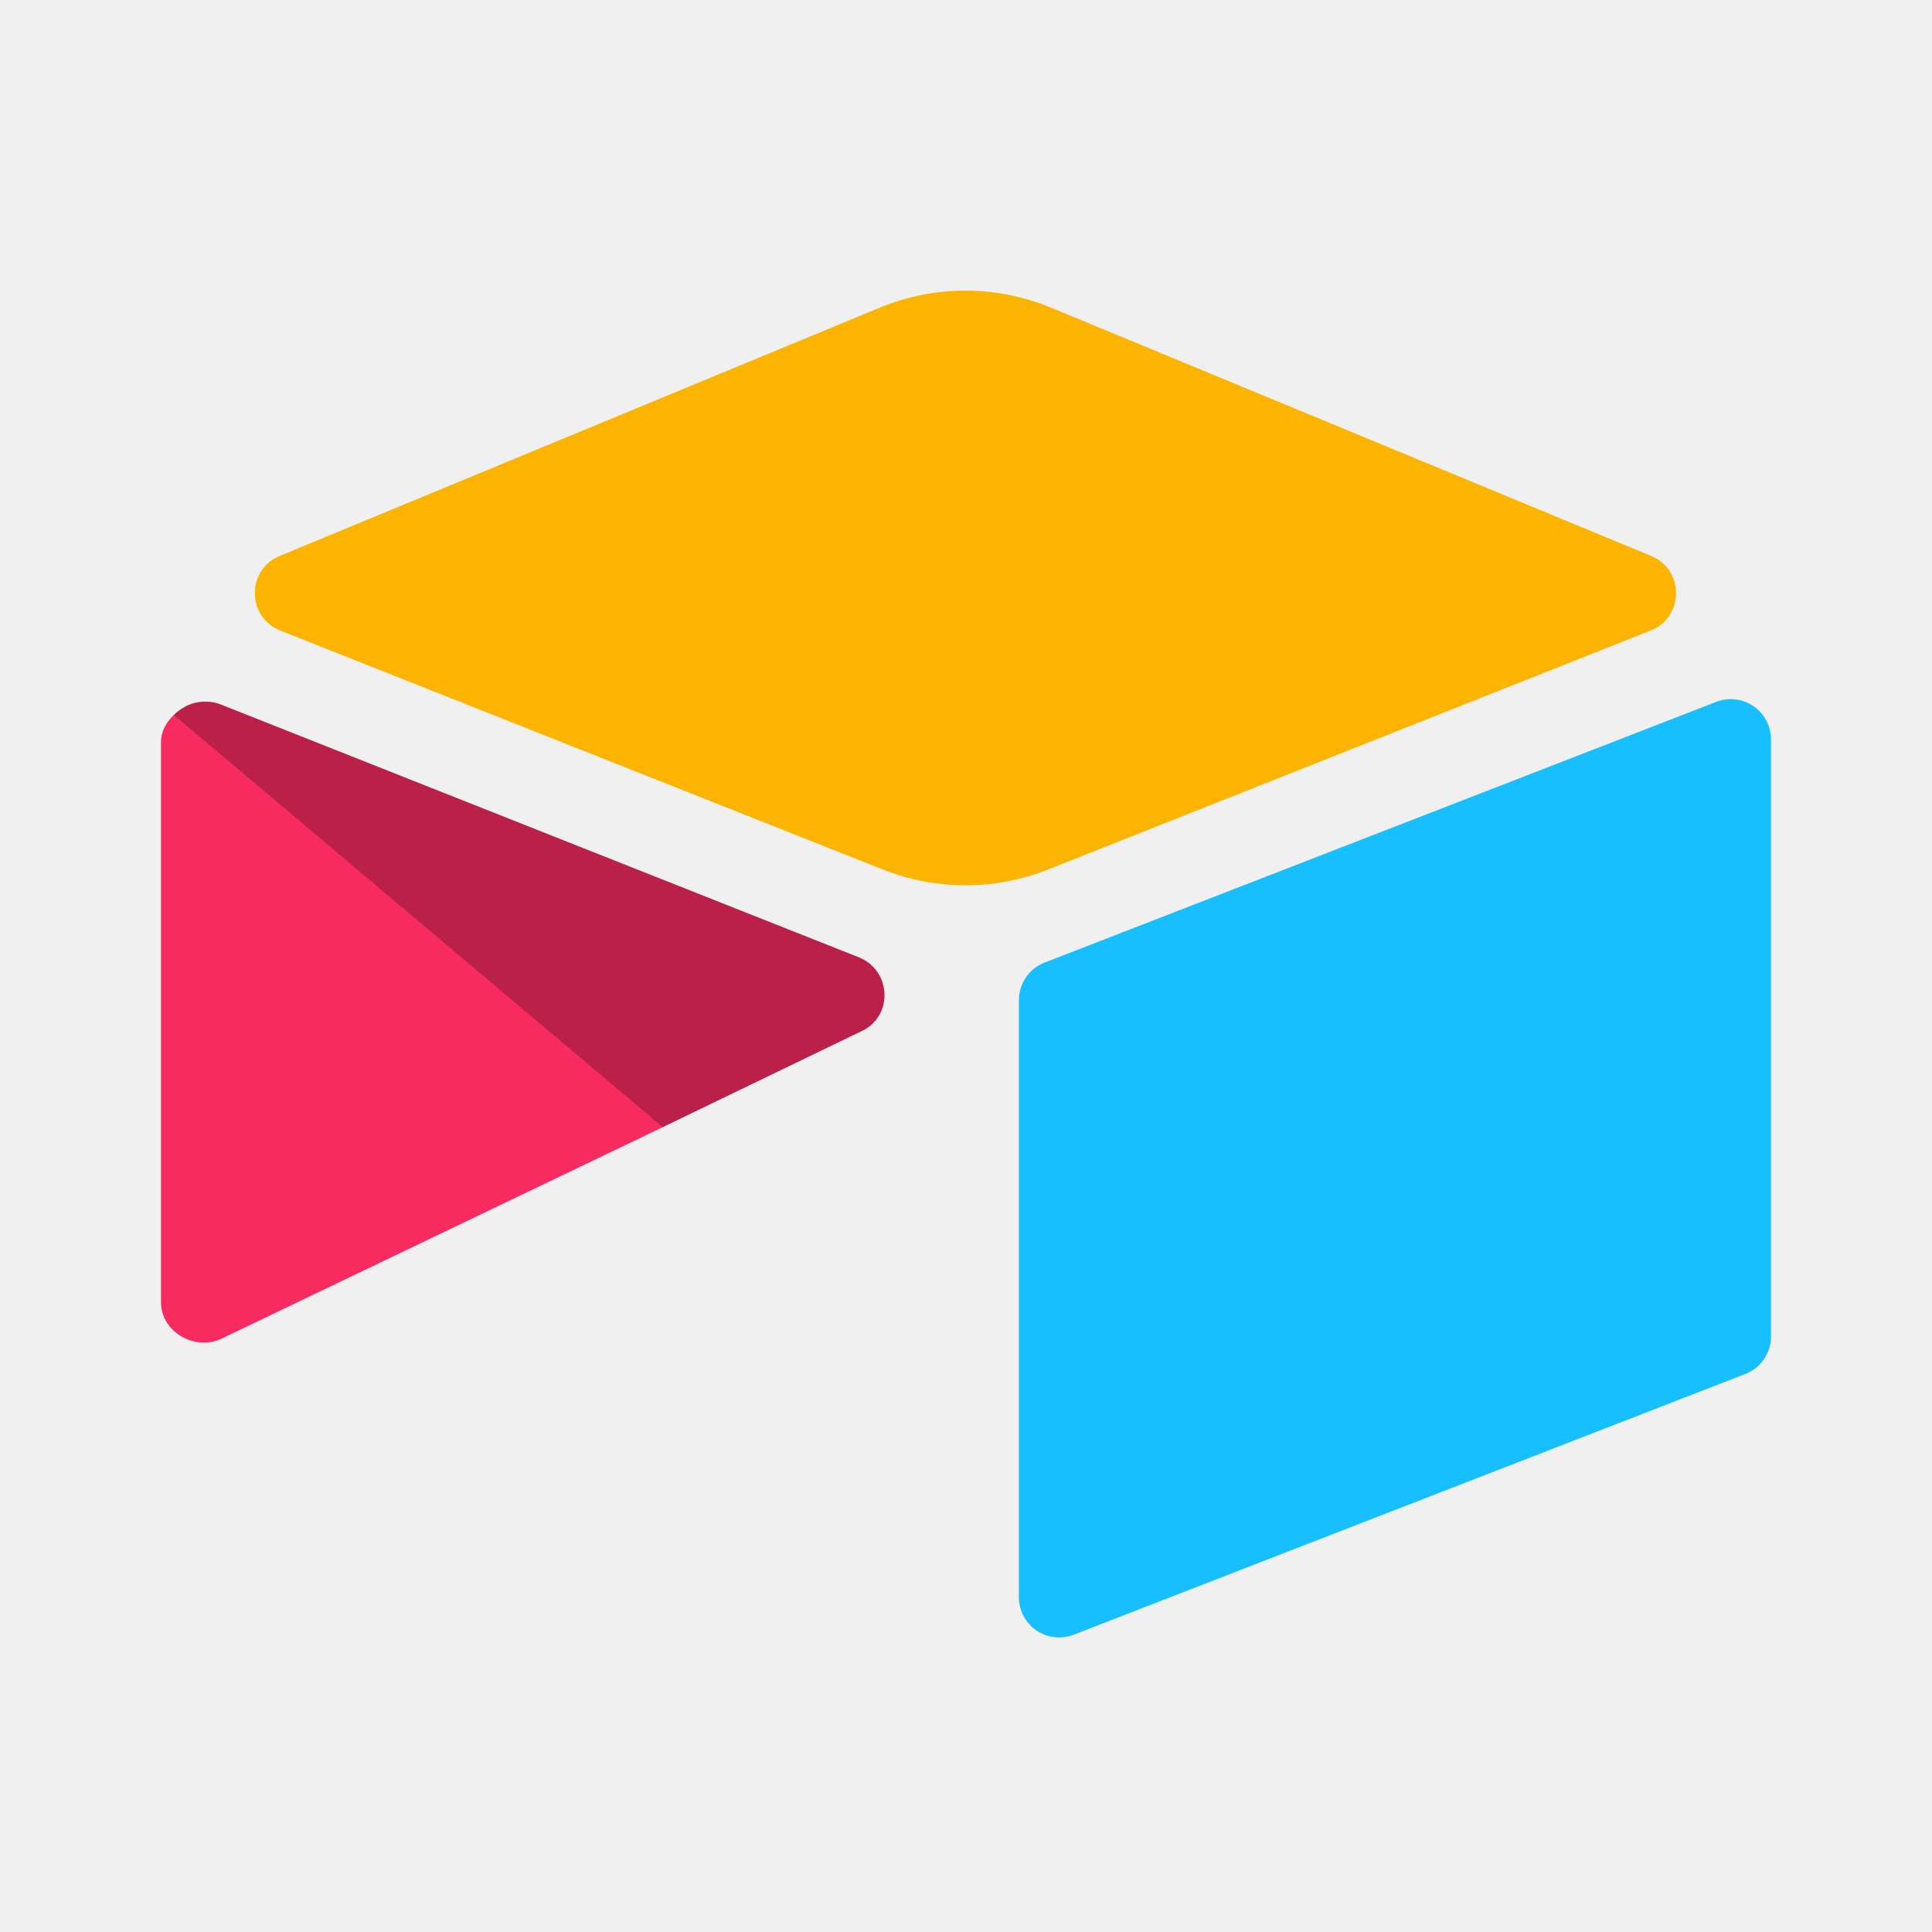
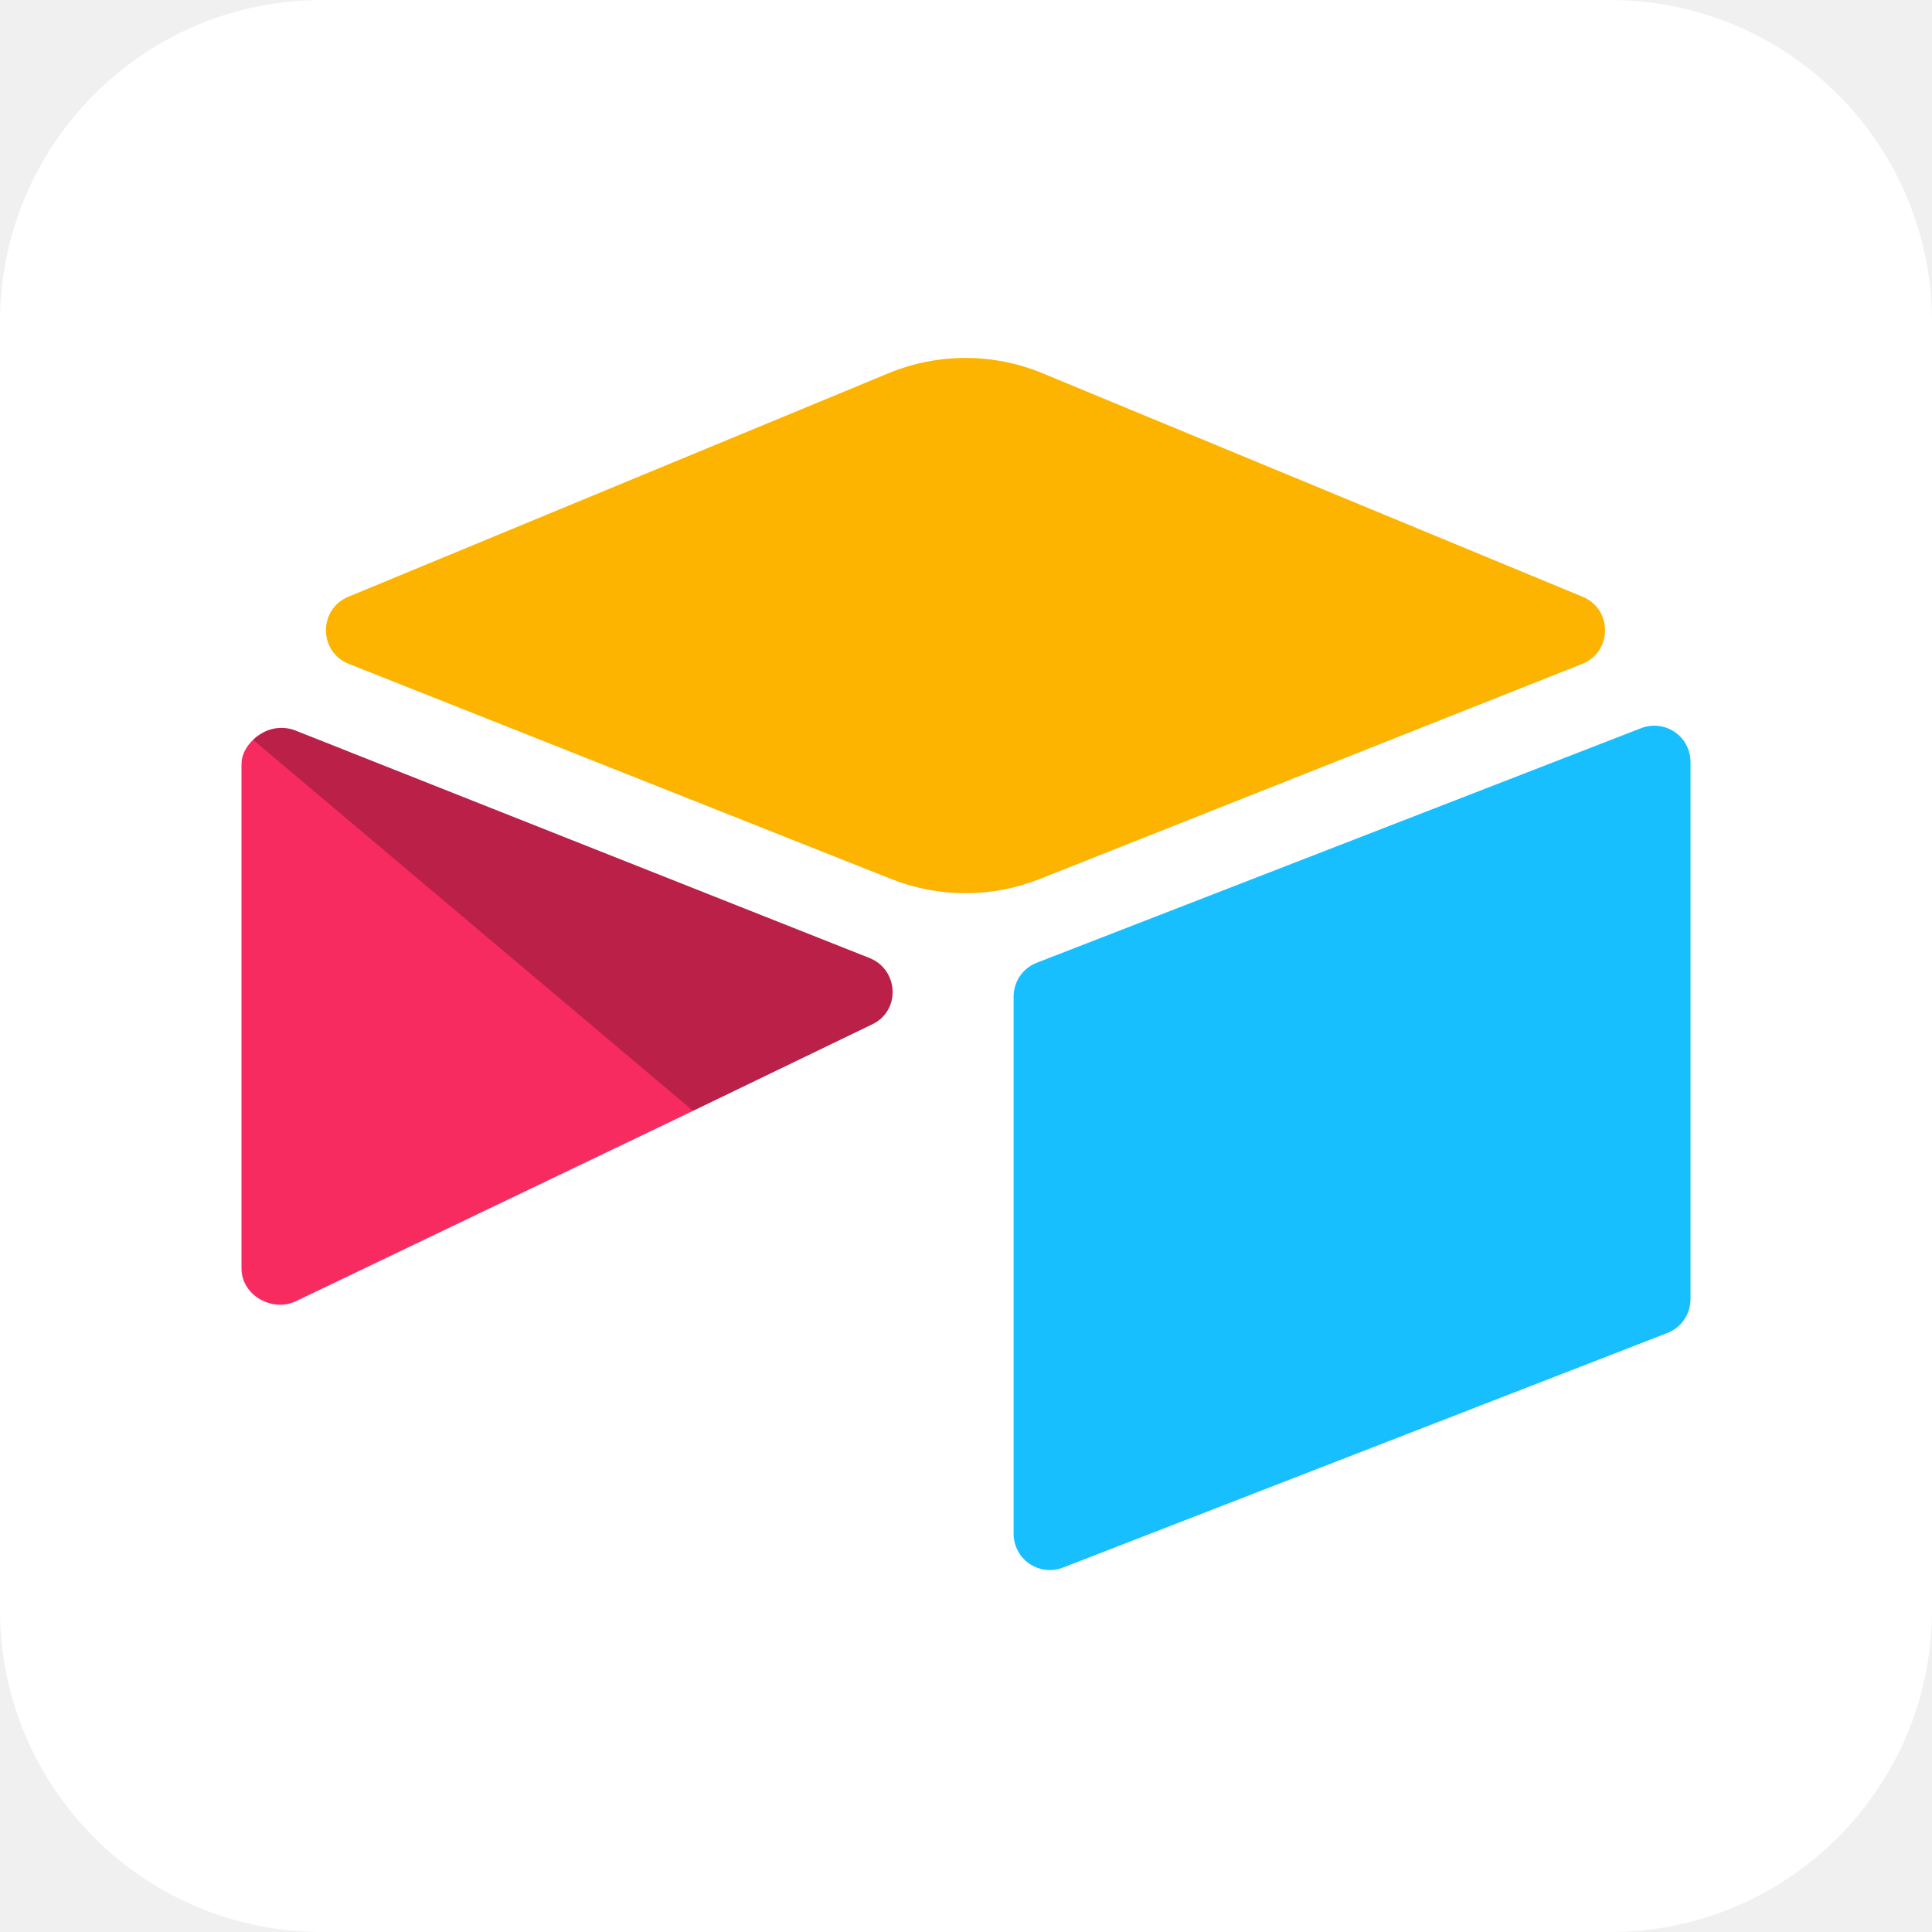
<svg xmlns="http://www.w3.org/2000/svg" width="48" height="48" viewBox="0 0 48 48">
-   <path fill="#FCB400" d="M21.861 7.642L6.948 13.813c-.829.343-.82 1.521.014 1.852l14.976 5.939a5.557 5.557 0 004.096 0l14.976-5.939c.834-.33.843-1.508.014-1.852L26.11 7.643a5.557 5.557 0 00-4.25 0z" />
-   <path fill="#18BFFF" d="M25.314 24.846v14.836a1 1 0 001.368.93l16.687-6.478a.999.999 0 00.631-.929V18.37a1 1 0 00-1.367-.93l-16.688 6.478a1 1 0 00-.63.929" />
-   <path fill="#F82B60" d="M21.418 25.612l-4.952 2.391-.503.243-10.454 5.01c-.663.32-1.509-.164-1.509-.9V18.432c0-.267.137-.496.32-.67a1.18 1.18 0 01.253-.19c.25-.15.606-.19.909-.07l15.853 6.282c.806.32.869 1.449.083 1.828" />
-   <path fill-opacity=".25" d="M21.418 25.612l-4.952 2.391L4.32 17.763c.075-.075.16-.14.253-.19.25-.15.606-.19.909-.07l15.853 6.28c.806.32.869 1.45.083 1.83" />
+   <rect width="48" height="48" fill="#fff" rx="8" />
+   <path fill="#FCB400" d="M22.075 9.273L8.653 14.827c-.746.309-.738 1.37.013 1.667l13.478 5.345c1.184.47 2.503.47 3.687 0l13.478-5.345c.751-.298.759-1.358.012-1.667L25.9 9.273a5.001 5.001 0 00-3.825 0" />
+   <path fill="#18BFFF" d="M25.183 24.757v13.352a.9.9 0 001.23.836l15.02-5.83A.899.899 0 0042 32.28V18.928a.9.9 0 00-1.23-.836l-15.02 5.83a.9.9 0 00-.567.835" />
+   <path fill="#F82B60" d="M21.676 25.446l-4.457 2.152-.453.219-9.408 4.508C6.76 32.613 6 32.178 6 31.515v-12.53c0-.24.123-.447.288-.603a.975.975 0 01.228-.17.959.959 0 01.818-.064L21.6 23.801c.726.287.783 1.304.075 1.645" />
+   <path fill-opacity=".25" d="M21.676 25.446l-4.457 2.152-10.931-9.217a.975.975 0 01.228-.17.959.959 0 01.818-.064L21.6 23.801c.726.287.783 1.304.075 1.645" />
</svg>
